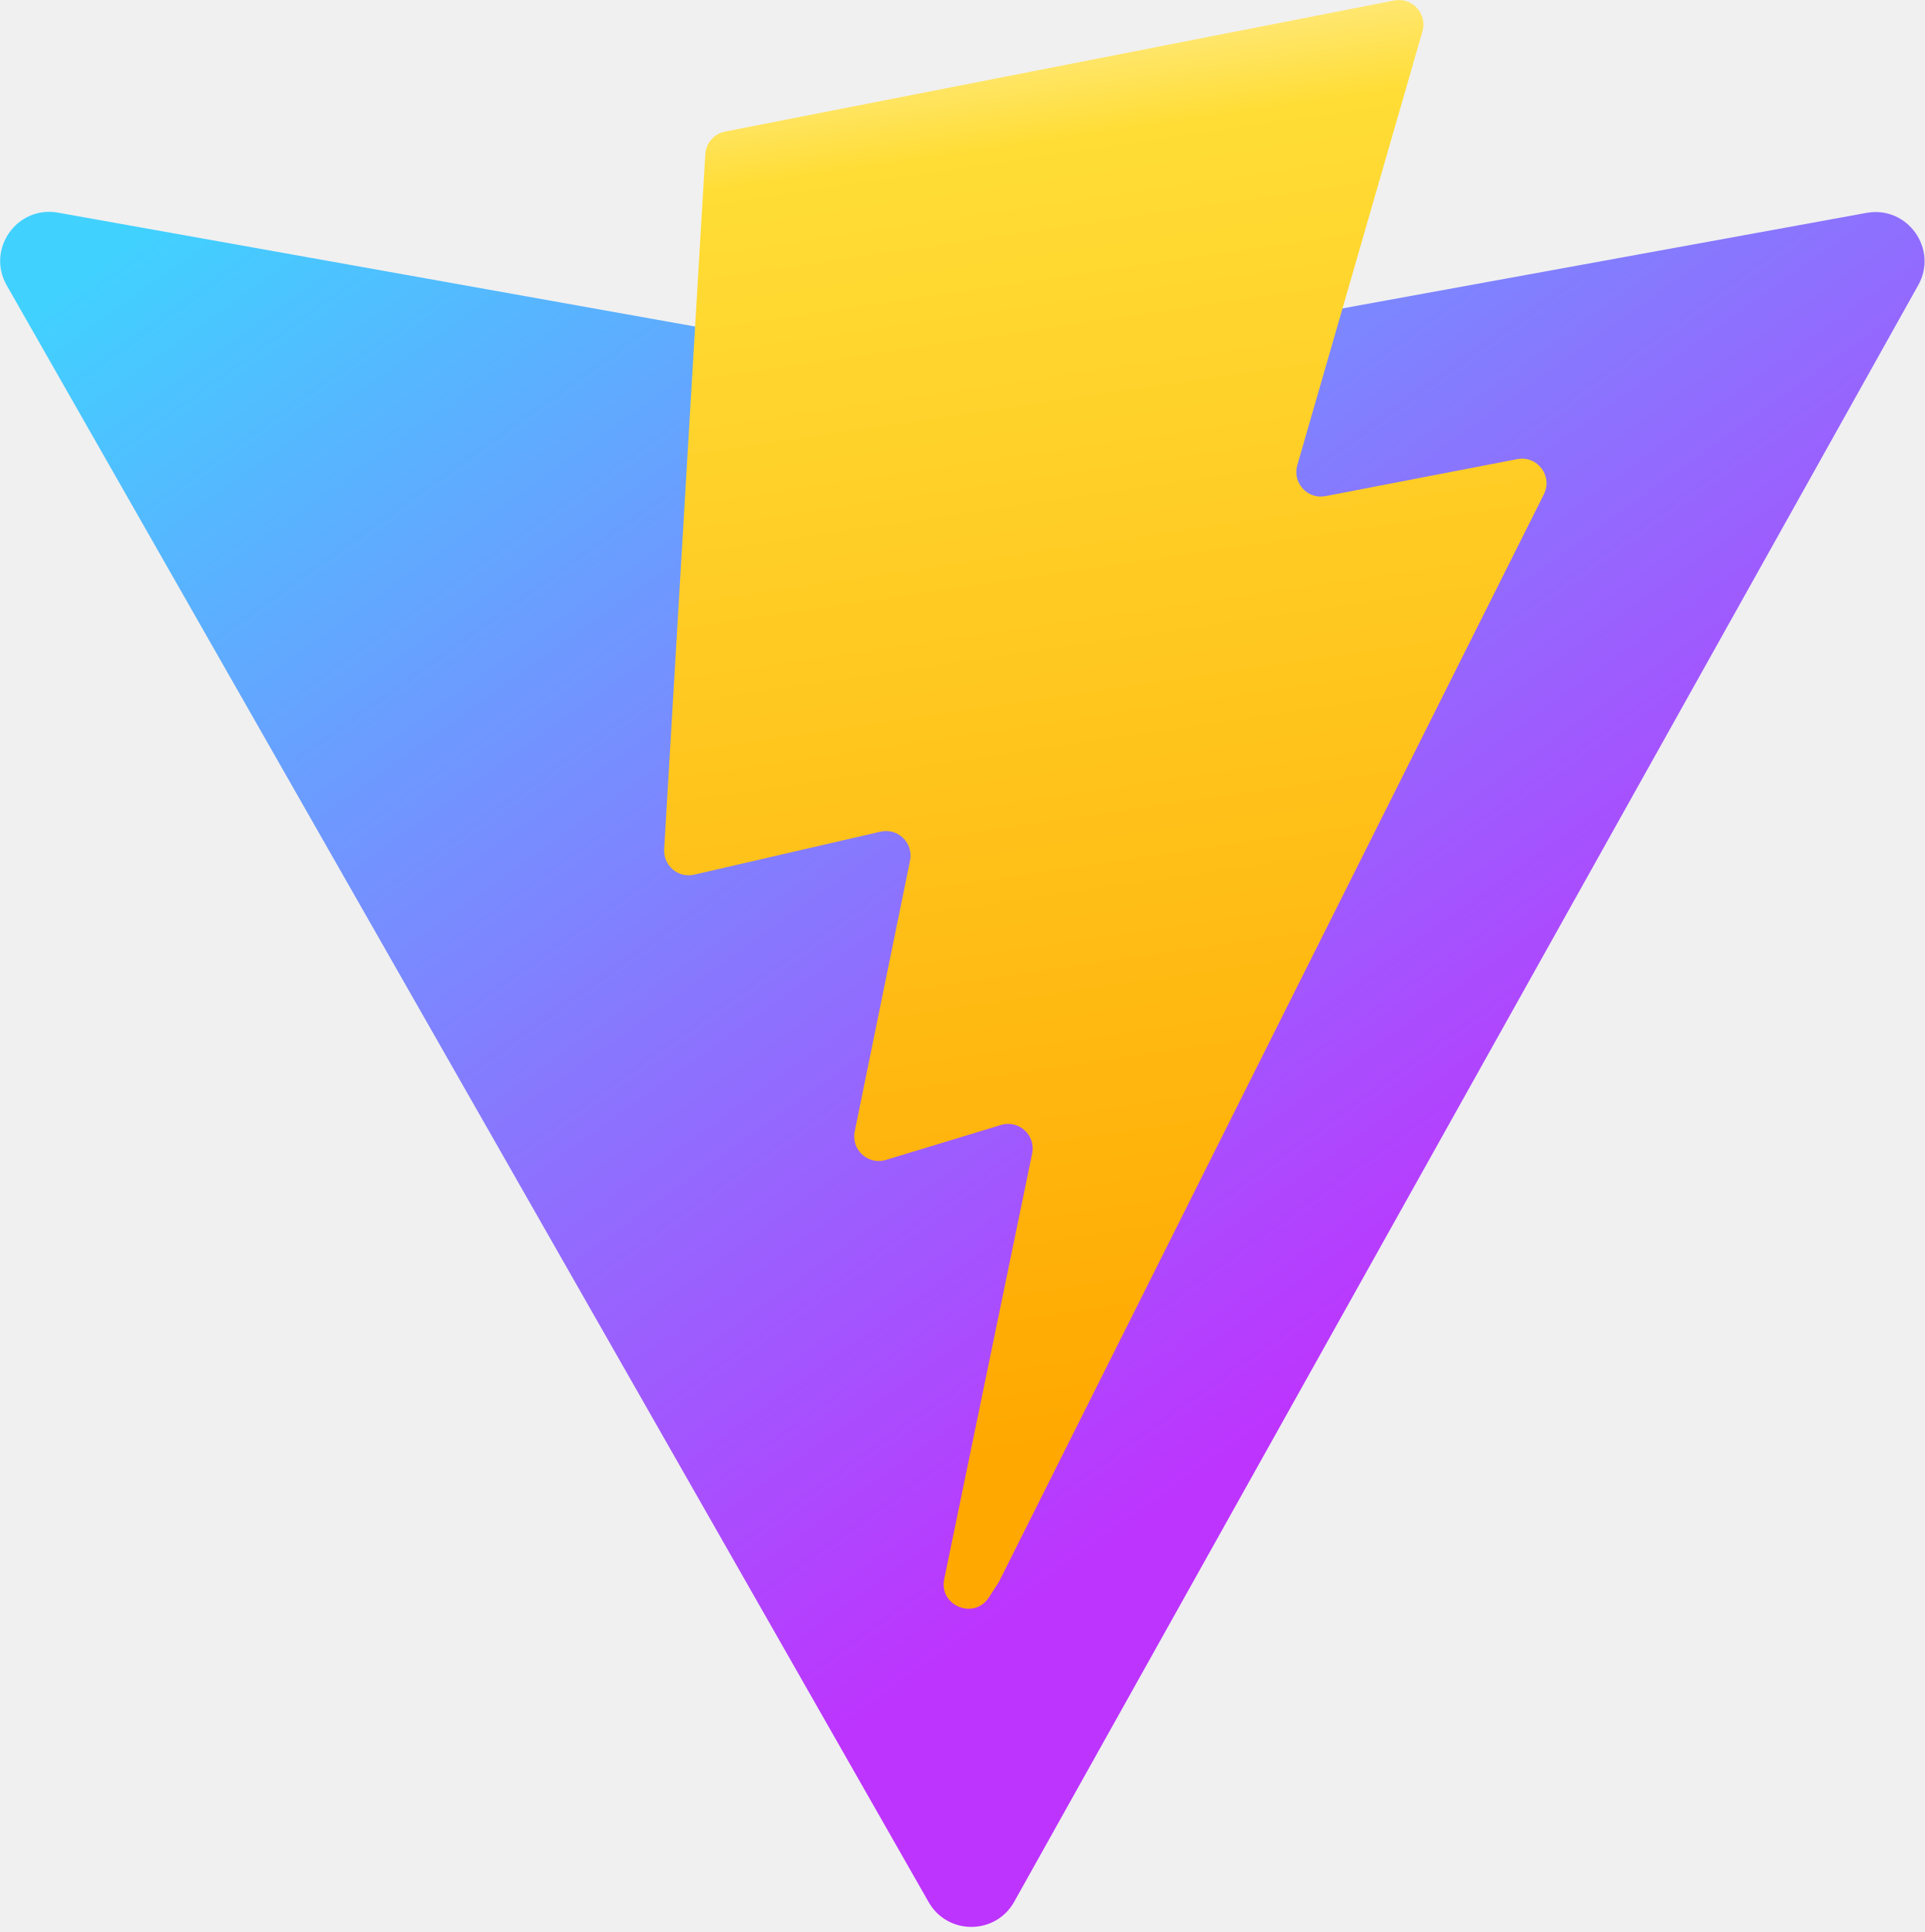
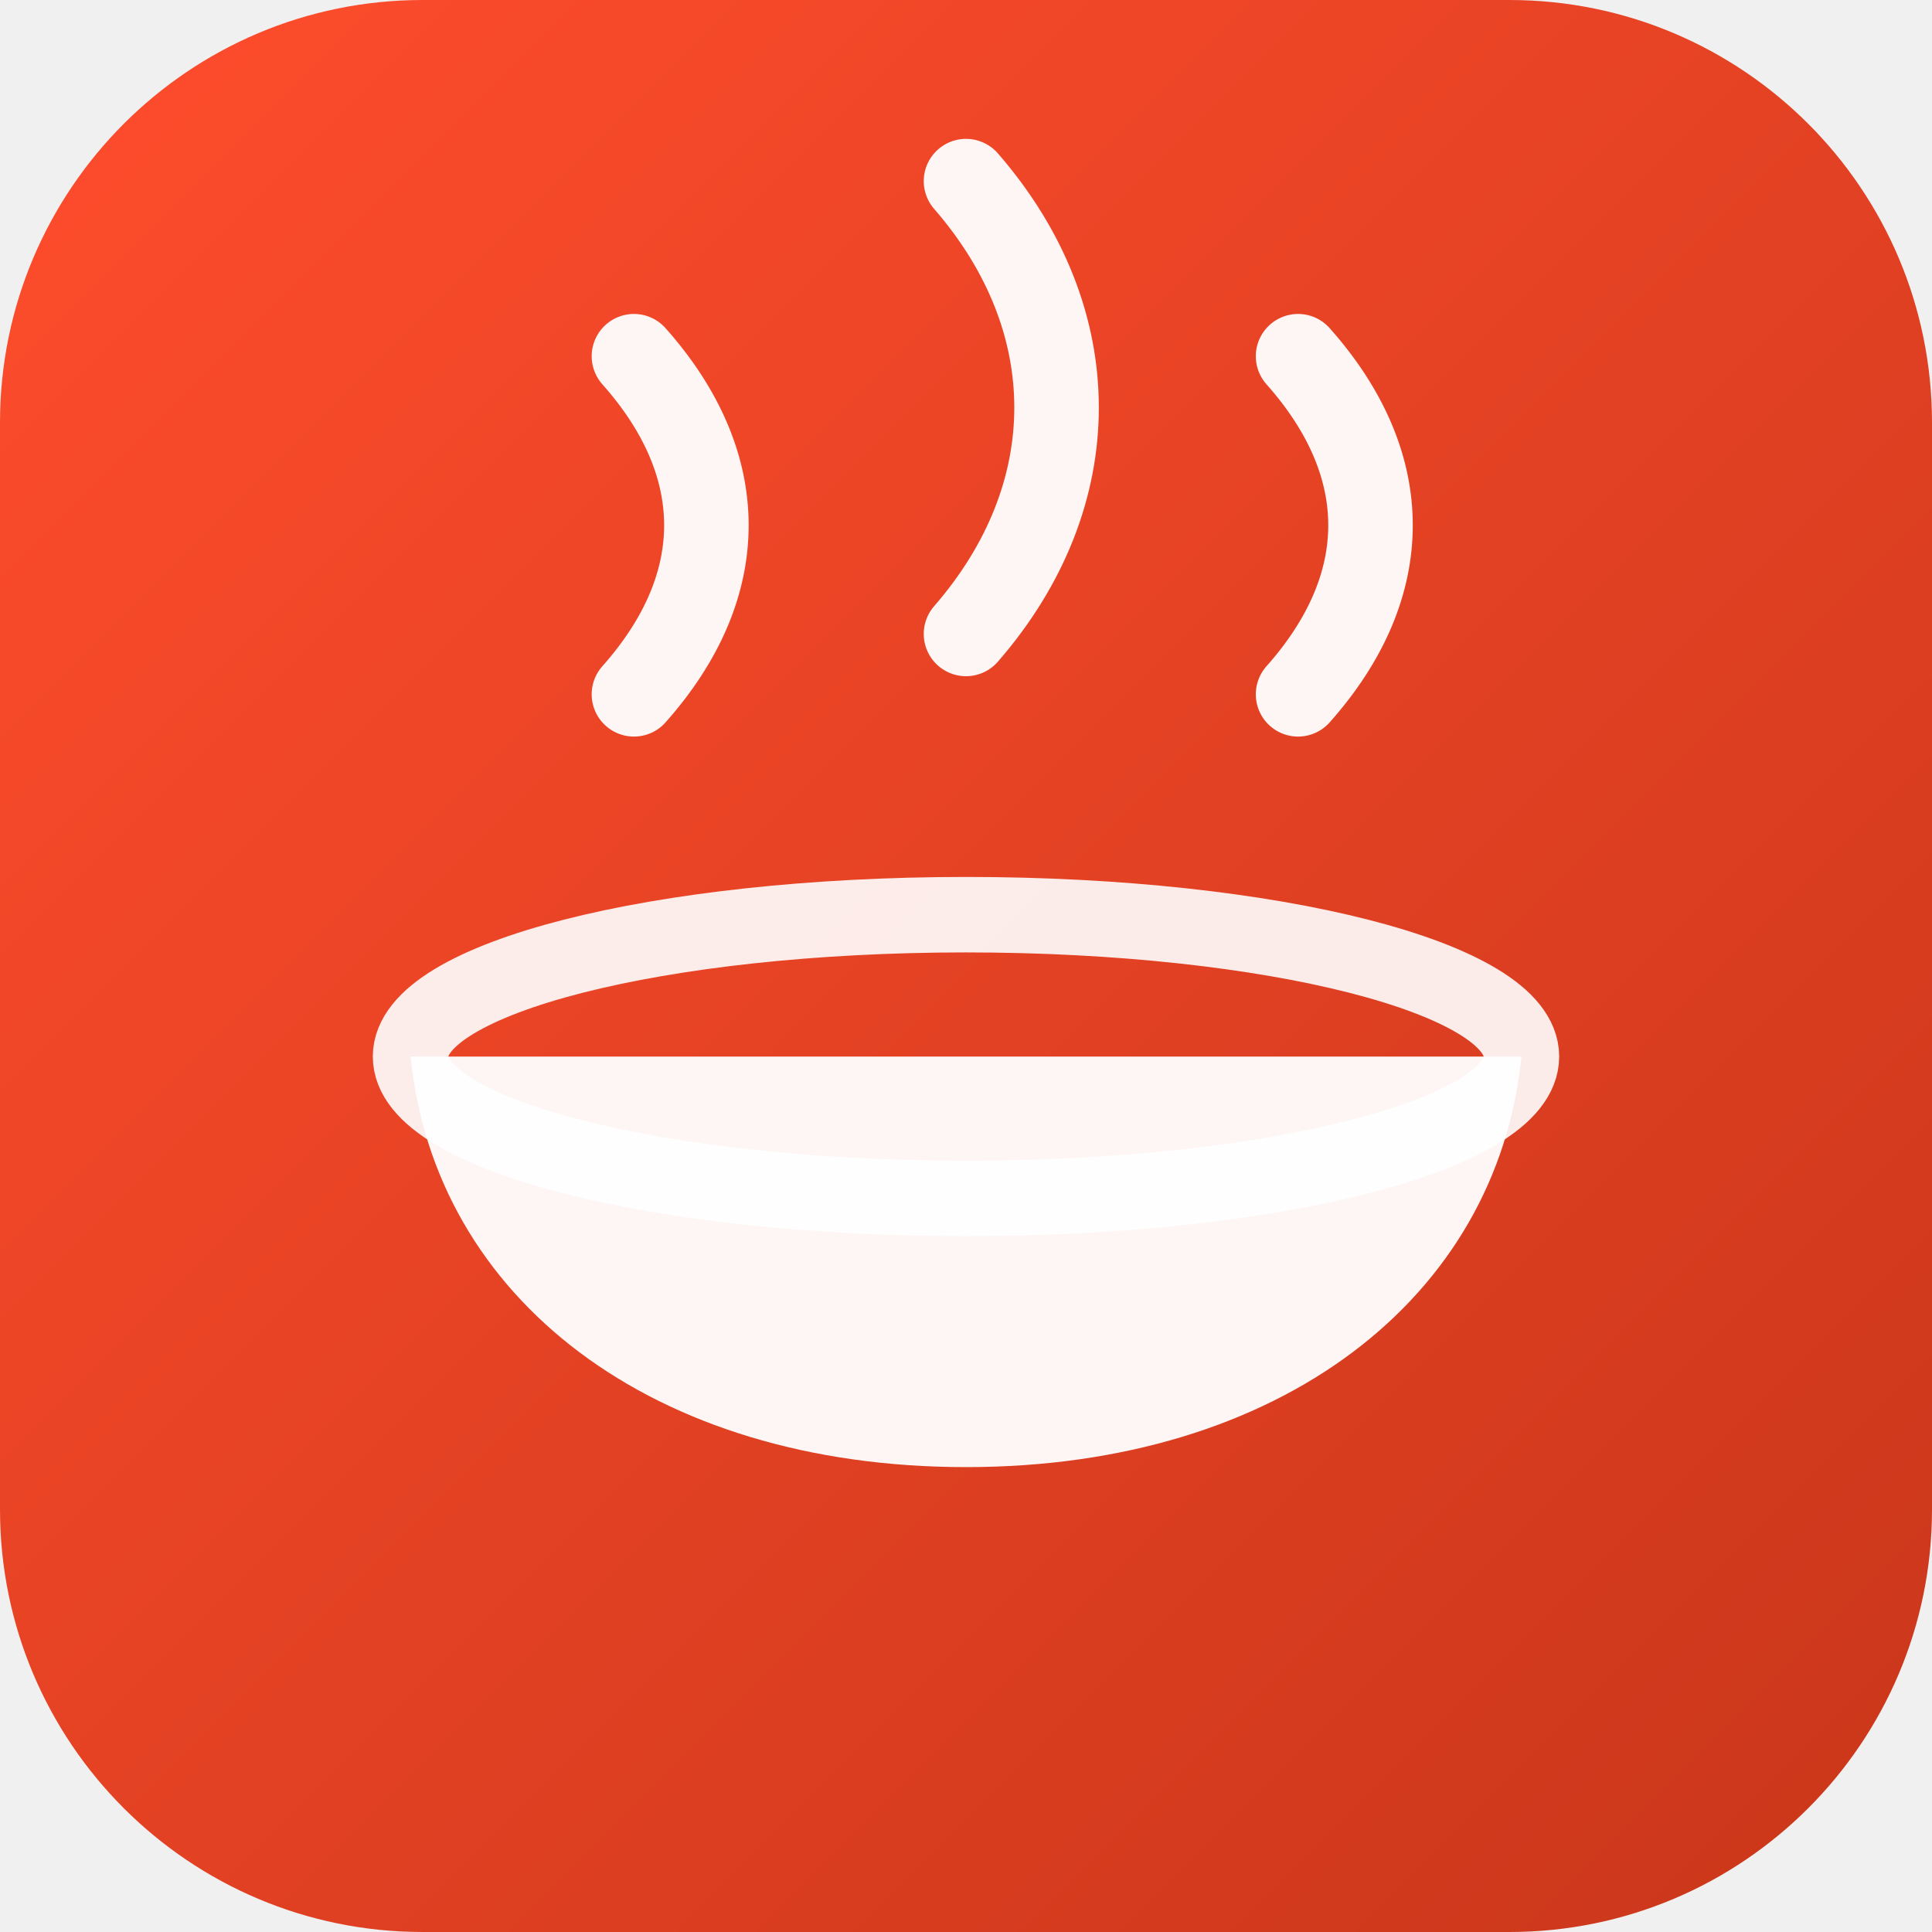
- <svg xmlns="http://www.w3.org/2000/svg" aria-hidden="true" role="img" class="iconify iconify--logos" width="31.88" height="32" preserveAspectRatio="xMidYMid meet" viewBox="0 0 256 257">
+ <svg xmlns="http://www.w3.org/2000/svg" viewBox="0 0 32 32" role="img" aria-label="FoodWalla">
  <defs>
-     <linearGradient id="IconifyId1813088fe1fbc01fb466" x1="-.828%" x2="57.636%" y1="7.652%" y2="78.411%">
-       <stop offset="0%" stop-color="#41D1FF" />
-       <stop offset="100%" stop-color="#BD34FE" />
-     </linearGradient>
-     <linearGradient id="IconifyId1813088fe1fbc01fb467" x1="43.376%" x2="50.316%" y1="2.242%" y2="89.03%">
-       <stop offset="0%" stop-color="#FFEA83" />
-       <stop offset="8.333%" stop-color="#FFDD35" />
-       <stop offset="100%" stop-color="#FFA800" />
+     <linearGradient id="fw-bg" x1="0%" y1="0%" x2="100%" y2="100%">
+       <stop offset="0%" stop-color="#ff4d2d" />
+       <stop offset="100%" stop-color="#c9361a" />
    </linearGradient>
  </defs>
-   <path fill="url(#IconifyId1813088fe1fbc01fb466)" d="M255.153 37.938L134.897 252.976c-2.483 4.44-8.862 4.466-11.382.048L.875 37.958c-2.746-4.814 1.371-10.646 6.827-9.67l120.385 21.517a6.537 6.537 0 0 0 2.322-.004l117.867-21.483c5.438-.991 9.574 4.796 6.877 9.62Z" />
-   <path fill="url(#IconifyId1813088fe1fbc01fb467)" d="M185.432.063L96.44 17.501a3.268 3.268 0 0 0-2.634 3.014l-5.474 92.456a3.268 3.268 0 0 0 3.997 3.378l24.777-5.718c2.318-.535 4.413 1.507 3.936 3.838l-7.361 36.047c-.495 2.426 1.782 4.5 4.151 3.78l15.304-4.649c2.372-.72 4.652 1.36 4.15 3.788l-11.698 56.621c-.732 3.542 3.979 5.473 5.943 2.437l1.313-2.028l72.516-144.72c1.215-2.423-.88-5.186-3.54-4.672l-25.505 4.922c-2.396.462-4.435-1.77-3.759-4.114l16.646-57.705c.677-2.35-1.37-4.583-3.769-4.113Z" />
+   <rect width="32" height="32" rx="7" fill="url(#fw-bg)" />
+   <path fill="none" stroke="#fff" stroke-width="1.4" stroke-linecap="round" opacity="0.95" d="M10.5 11.5c1.6-1.8 1.6-3.8 0-5.6M16 10.5c2-2.3 2-5.2 0-7.5M21.5 11.5c1.6-1.8 1.6-3.8 0-5.6" />
+   <path fill="#fff" fill-opacity="0.95" d="M6.8 17.5H25.2c-.4 4-4 6.8-9.2 6.8s-8.8-2.8-9.2-6.8z" />
+   <ellipse cx="16" cy="17.5" rx="9.2" ry="2.35" fill="none" stroke="#fff" stroke-width="1.25" opacity="0.9" />
</svg>
